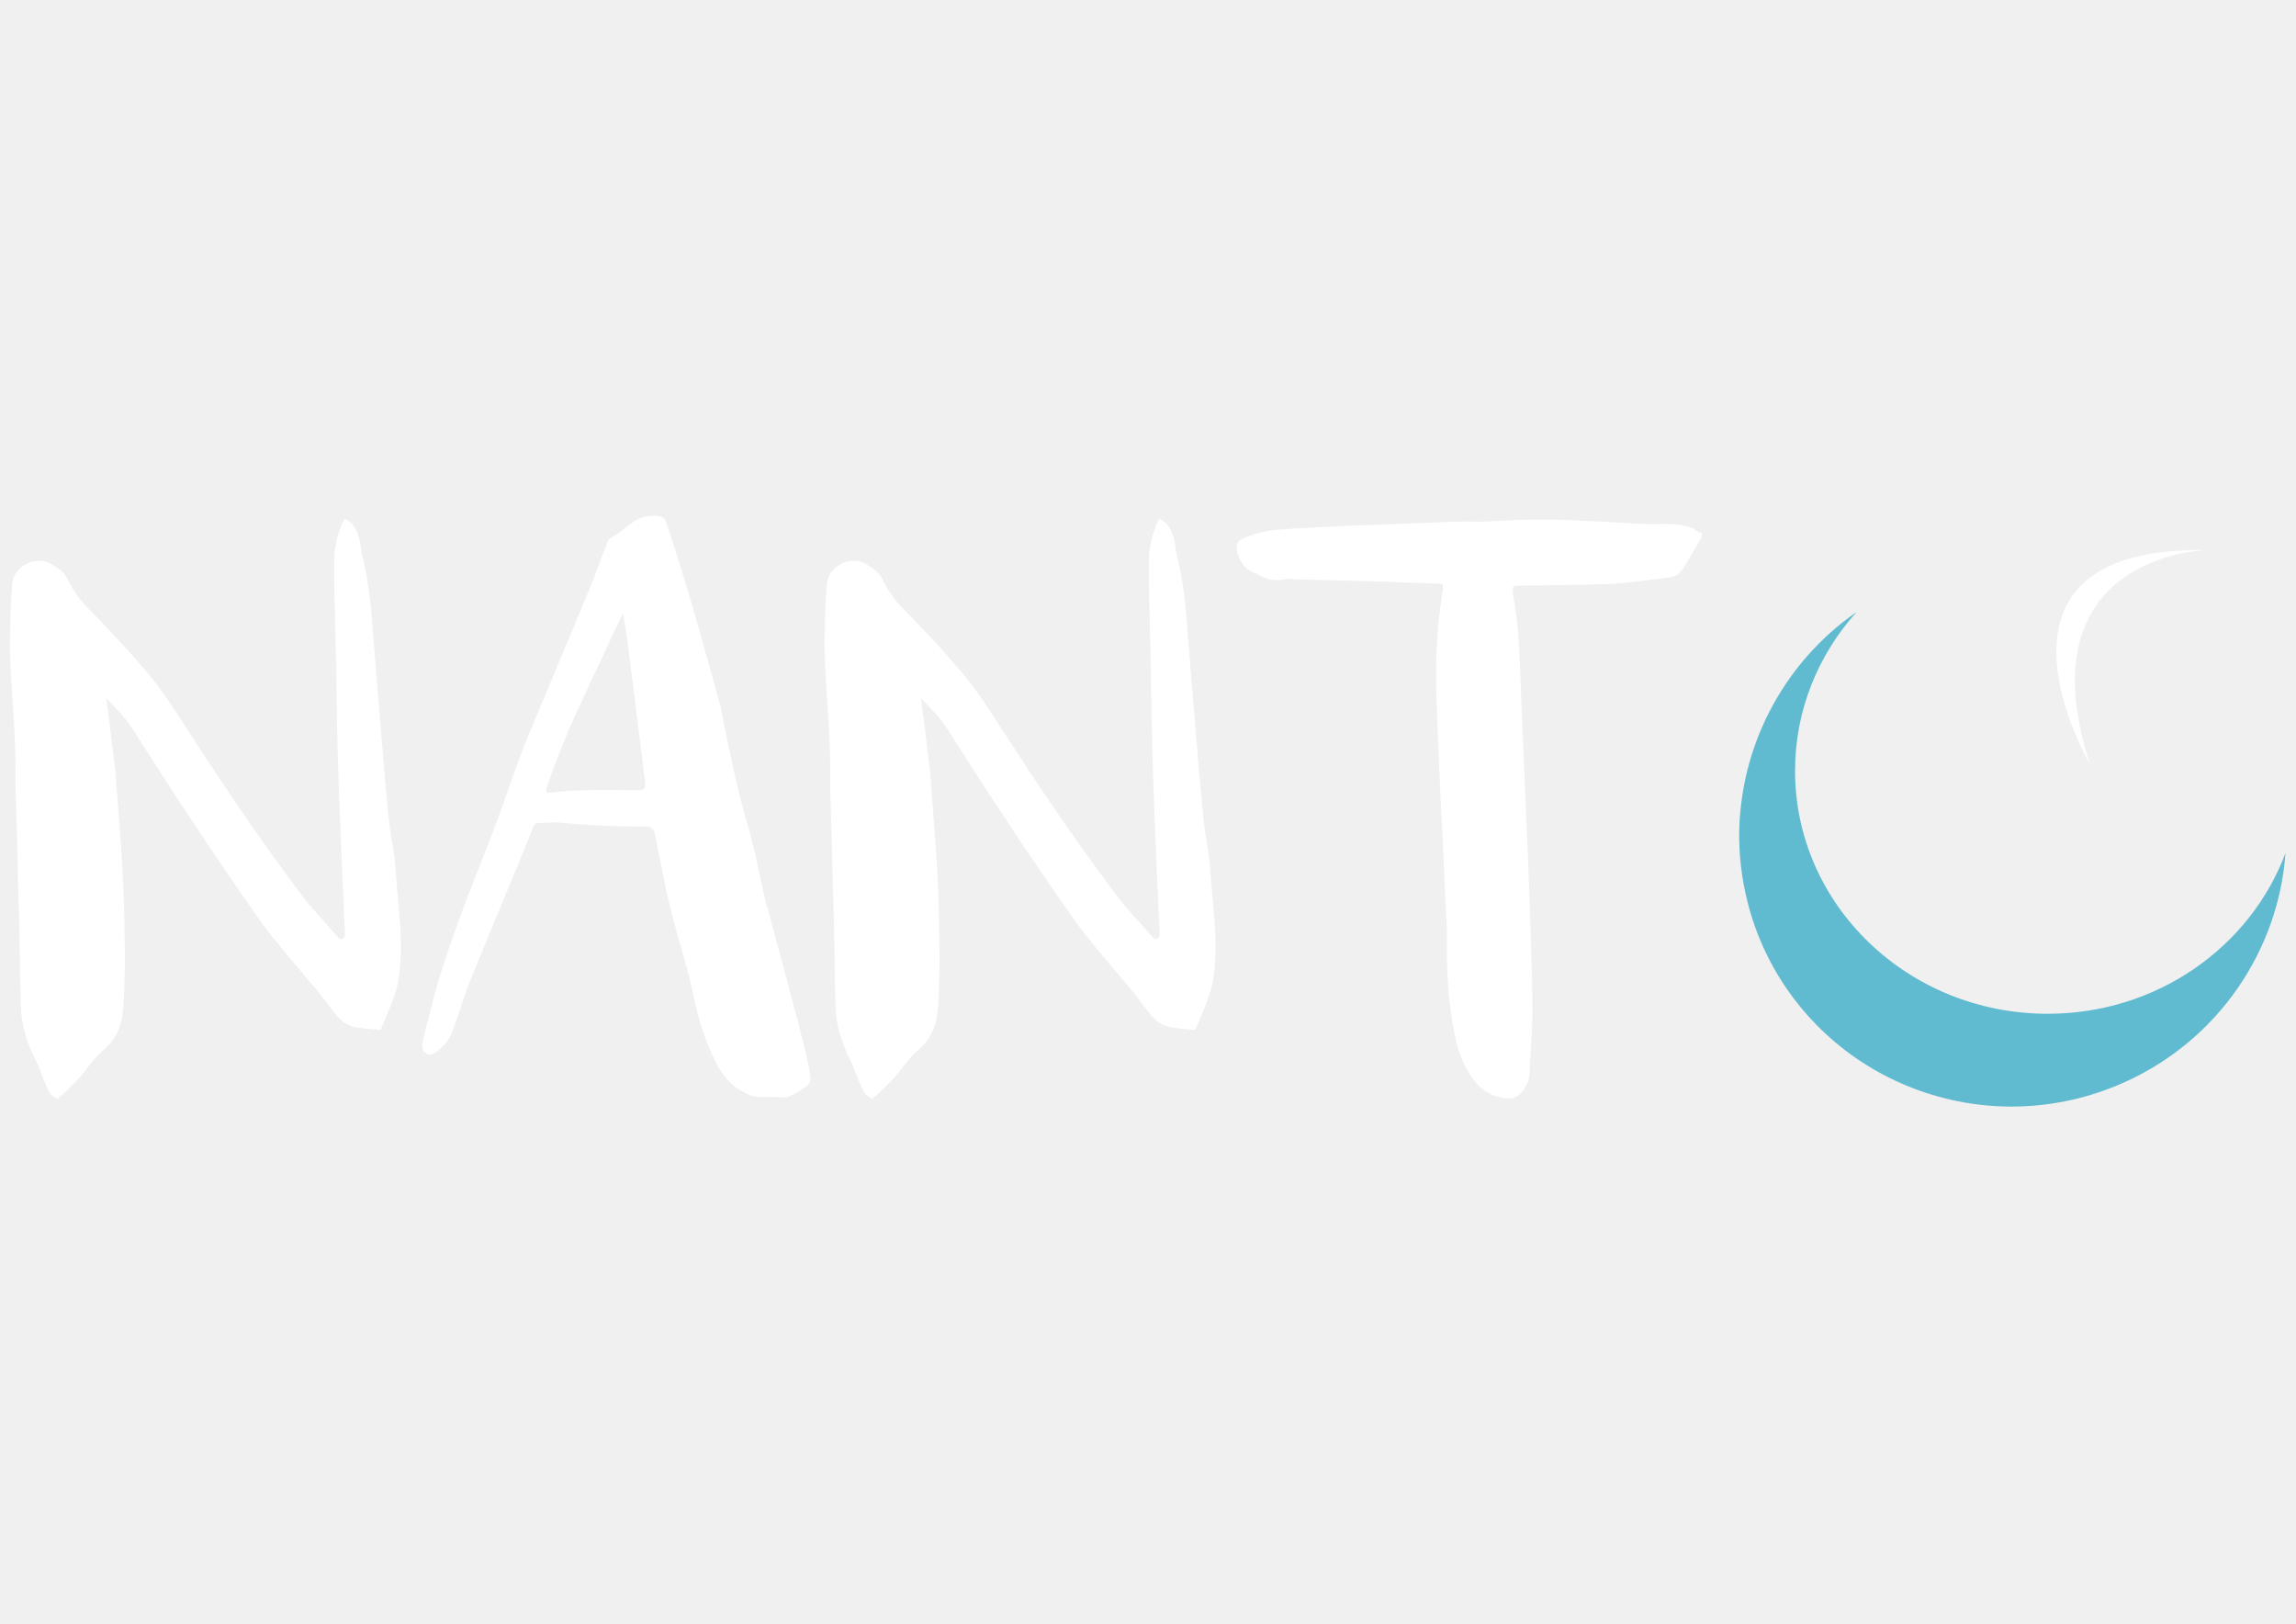
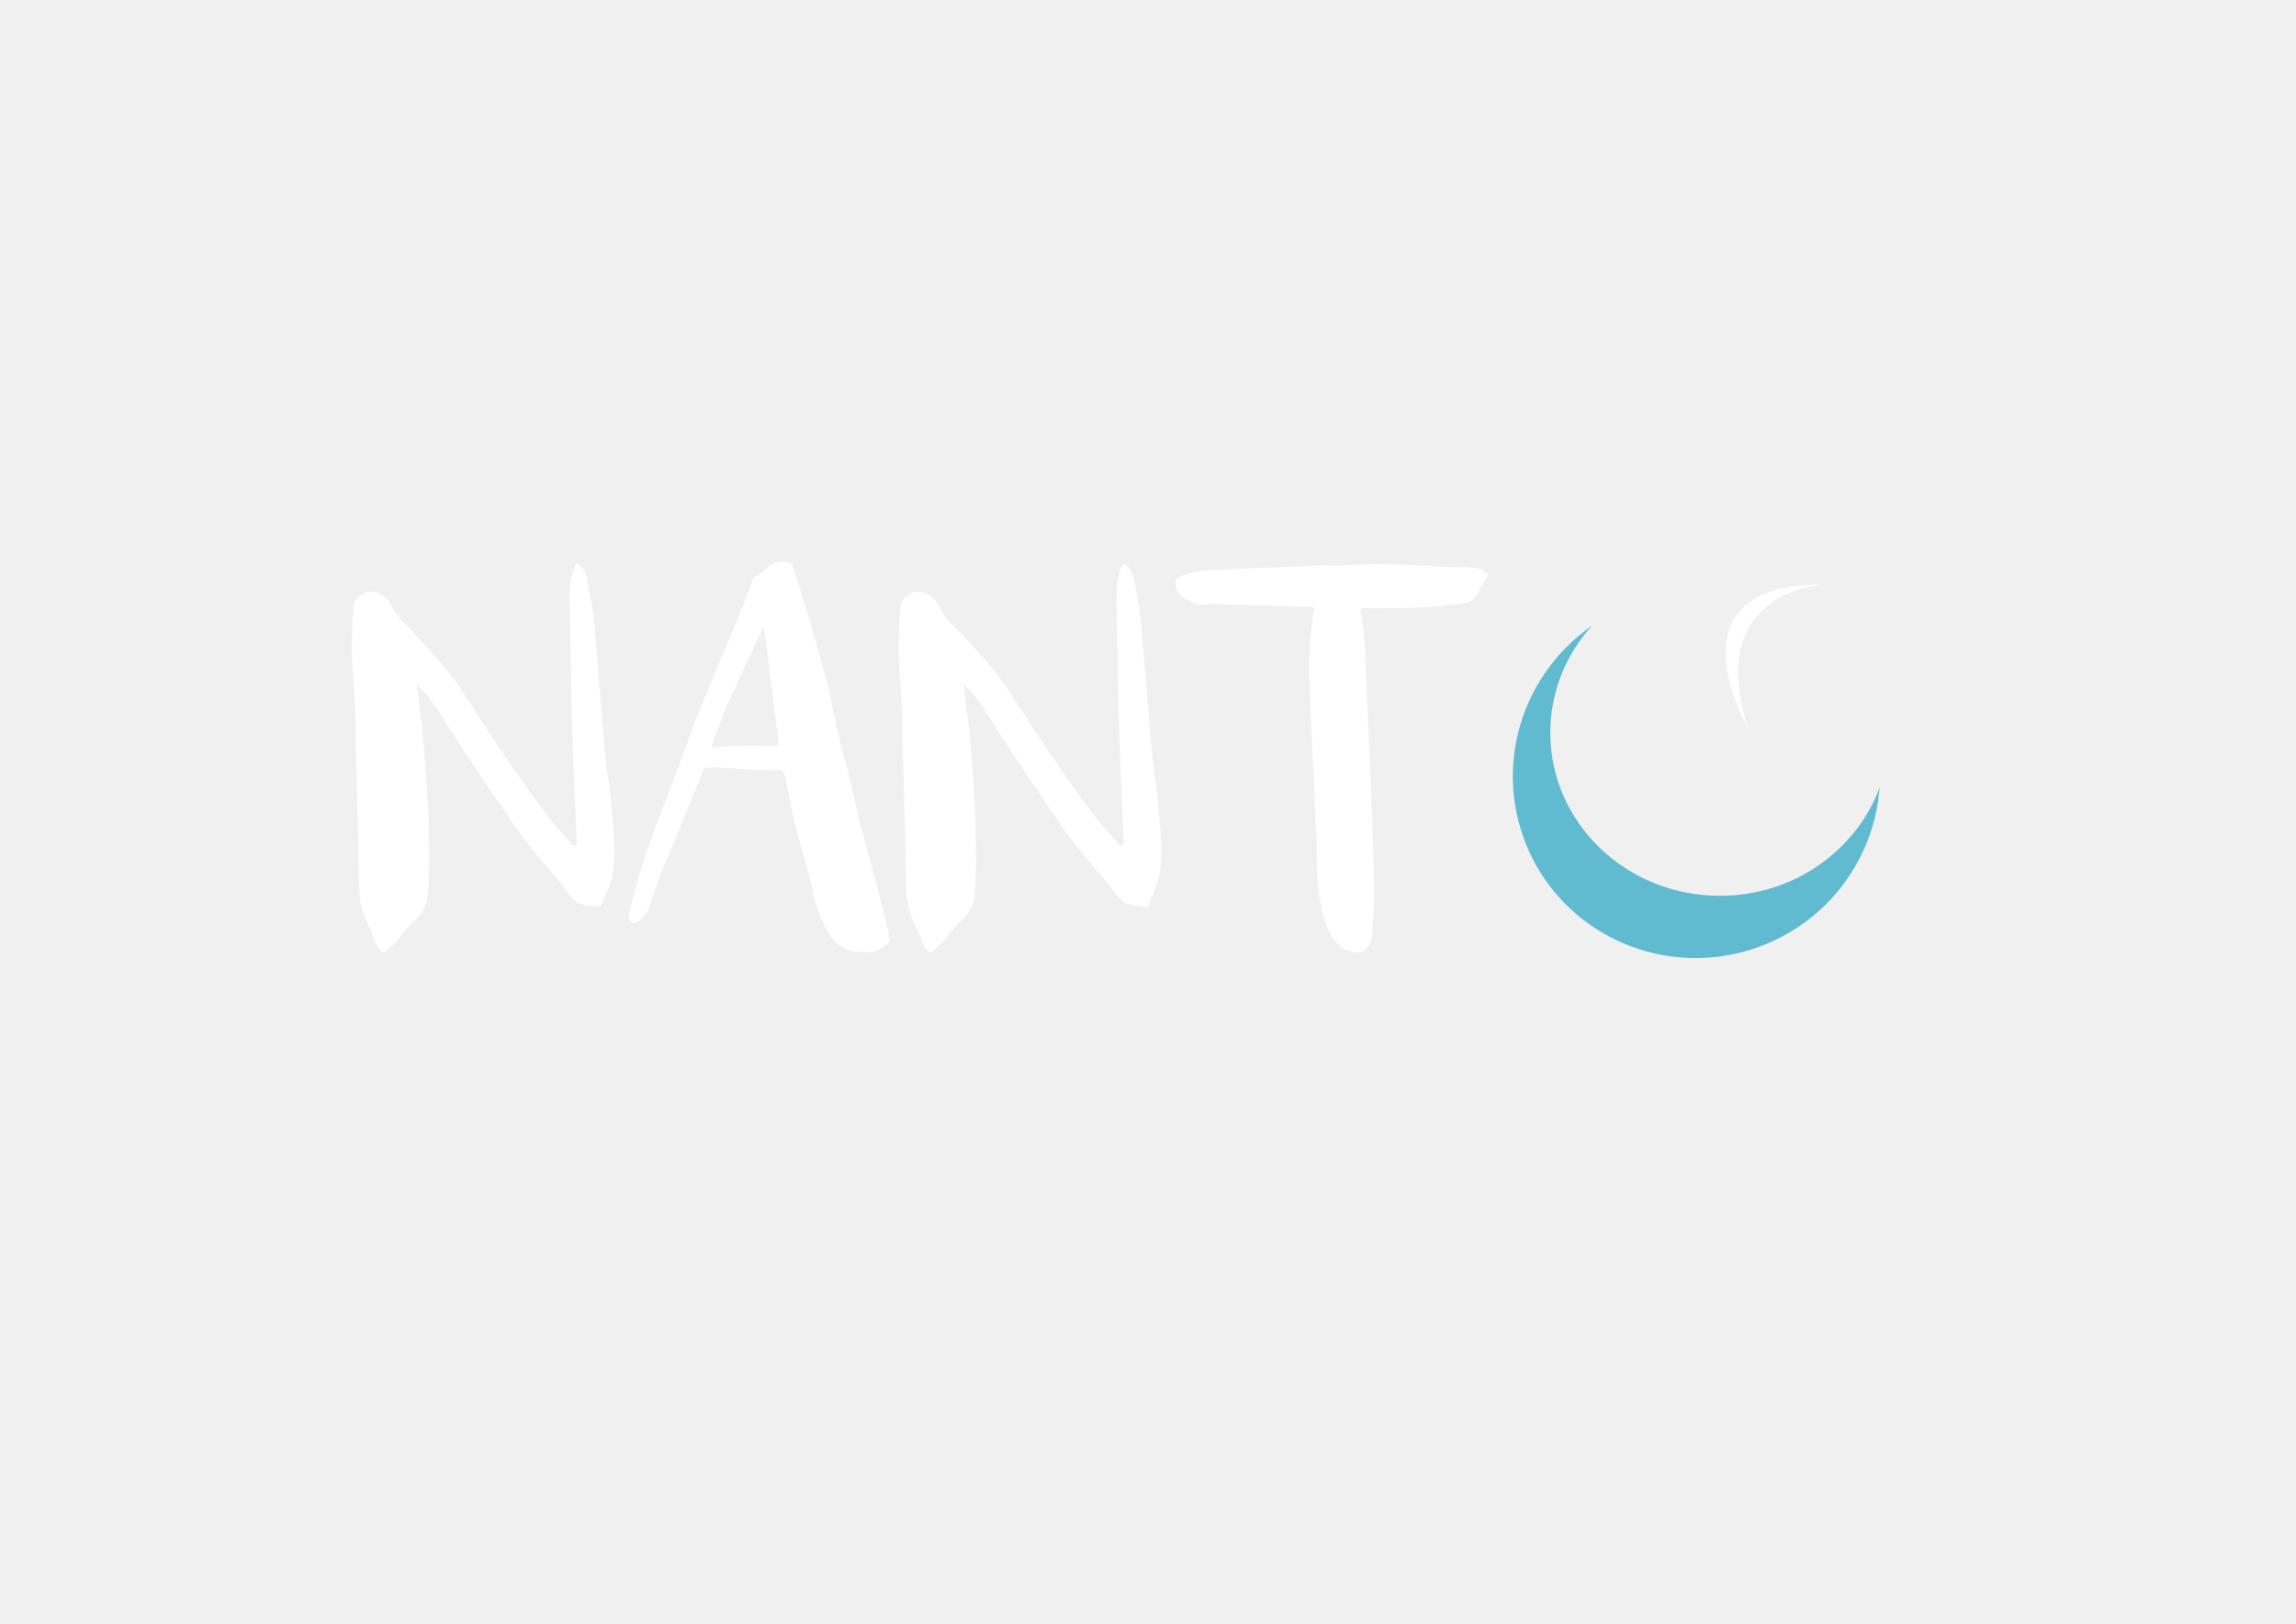
- <svg xmlns="http://www.w3.org/2000/svg" version="1.1" id="Layer_1" x="0px" y="0px" width="1190.55px" height="841.89px" viewBox="0 0 1190.55 841.89" enable-background="new 0 0 1190.55 841.89" xml:space="preserve">
-   <path fill="#FFFFFF" d="M55.136,362.032c0.897,6.718,1.715,13.171,2.463,19.356c0.745,6.194,1.489,12.415,2.239,18.685  c0.293,3.436,0.556,6.829,0.78,10.183c0.226,3.354,0.483,6.746,0.781,10.175c0.451,6.121,0.896,12.158,1.347,18.125  c0.445,5.974,0.818,12.013,1.117,18.124c0.298,6.266,0.481,12.571,0.559,18.905c0.075,6.341,0.185,12.646,0.337,18.915  c0,8.65-0.225,17.226-0.672,25.727c-0.151,2.841-0.488,5.597-1.006,8.28c-0.529,2.684-1.457,5.295-2.798,7.832  c-1.792,3.28-4.178,6.12-7.16,8.502c-1.646,1.495-3.17,3.096-4.587,4.813c-1.419,1.713-2.797,3.468-4.141,5.258  c-4.176,5.22-9.024,10.147-14.544,14.759c-2.091-0.891-3.542-2.119-4.361-3.683c-0.823-1.574-1.609-3.245-2.352-5.037  c-0.746-1.79-1.453-3.613-2.124-5.478c-0.67-1.865-1.458-3.697-2.348-5.487c-2.239-4.321-4.067-8.842-5.482-13.538  c-1.419-4.698-2.207-9.577-2.353-14.649c-0.298-8.954-0.483-17.904-0.557-26.854c-0.079-8.956-0.262-17.899-0.562-26.852  c-0.297-8.208-0.524-16.366-0.67-24.502c-0.151-8.124-0.372-16.22-0.67-24.273c-0.304-6.12-0.413-12.158-0.336-18.122  c0.074-5.965-0.036-11.938-0.334-17.904c-0.304-6.268-0.671-12.527-1.121-18.795c-0.447-6.258-0.819-12.527-1.119-18.794  c-0.297-4.771-0.408-9.431-0.334-13.979c0.079-4.55,0.184-9.209,0.334-13.988c0-2.535,0.111-5.037,0.337-7.491  c0.225-2.462,0.407-4.963,0.561-7.499c0.146-2.381,0.964-4.512,2.458-6.378c1.489-1.866,3.28-3.282,5.374-4.246  c2.084-0.975,4.323-1.417,6.713-1.343c2.379,0.072,4.544,0.781,6.487,2.125c1.637,1.047,3.132,2.084,4.473,3.133  c1.342,1.039,2.385,2.381,3.134,4.027c2.684,5.669,6.152,10.66,10.404,14.988c4.25,4.329,8.464,8.724,12.642,13.2  c5.965,6.266,11.672,12.609,17.117,19.025c5.441,6.415,10.478,13.196,15.101,20.356c5.372,8.208,10.666,16.332,15.885,24.393  c5.221,8.051,10.594,16.103,16.112,24.163c5.22,7.757,10.552,15.439,15.998,23.039c5.445,7.611,11,15.221,16.672,22.832  c3.129,4.319,6.489,8.426,10.068,12.308c3.58,3.877,7.08,7.828,10.514,11.853c0.146,0.147,0.336,0.258,0.562,0.333  c0.225,0.082,0.482,0.194,0.78,0.339c1.196-0.302,1.825-0.816,1.904-1.57c0.072-0.746,0.113-1.49,0.113-2.234  c-0.303-4.771-0.529-9.514-0.675-14.209c-0.146-4.699-0.373-9.43-0.67-14.208c-0.447-11.187-0.892-22.298-1.343-33.335  c-0.446-11.04-0.822-22.151-1.116-33.344c-0.304-9.541-0.488-19.054-0.56-28.528c-0.077-9.468-0.261-18.98-0.561-28.529  c-0.147-6.709-0.298-13.271-0.447-19.687c-0.151-6.415-0.225-12.976-0.225-19.686c0-3.878,0.409-7.646,1.232-11.304  c0.817-3.65,2.2-7.417,4.14-11.296c2.238,1.047,3.878,2.39,4.922,4.025c1.043,1.646,1.86,3.438,2.462,5.369  c0.446,1.341,0.744,2.765,0.893,4.255c0.146,1.488,0.371,2.902,0.67,4.253c2.537,10.441,4.214,20.956,5.037,31.544  c0.818,10.596,1.678,21.258,2.573,31.993c1.043,12.086,2.051,24.208,3.02,36.358c0.971,12.159,2.049,24.355,3.245,36.587  c0.449,4.477,1.079,8.952,1.902,13.429c0.818,4.467,1.378,9.024,1.676,13.65c0.746,9.392,1.53,18.756,2.348,28.073  c0.819,9.321,0.634,18.761-0.557,28.312c-0.302,2.087-0.748,4.137-1.341,6.149c-0.597,2.012-1.273,4.062-2.017,6.146  c-0.893,2.391-1.866,4.78-2.908,7.169c-1.045,2.382-2.092,4.918-3.131,7.604c-4.327-0.149-8.652-0.59-12.976-1.343  c-4.33-0.747-7.984-3.211-10.966-7.383c-1.342-1.792-2.725-3.584-4.139-5.365c-1.42-1.794-2.795-3.587-4.141-5.376  c-4.324-5.063-8.611-10.139-12.863-15.212c-4.25-5.075-8.47-10.223-12.642-15.442c-2.685-3.431-5.225-6.902-7.61-10.405  c-2.385-3.503-4.848-7.048-7.38-10.623c-4.329-6.268-8.616-12.539-12.868-18.795c-4.25-6.269-8.468-12.609-12.641-19.027  c-5.226-7.747-10.331-15.548-15.326-23.38c-5-7.83-10.037-15.698-15.105-23.602c-1.789-2.684-3.806-5.295-6.039-7.83  C60.509,367.555,57.968,364.873,55.136,362.032z" />
-   <path fill="#FFFFFF" d="M420.29,559.16c0,1.643-0.859,3.096-2.573,4.363c-1.715,1.269-3.321,2.279-4.812,3.023  c-1.195,0.597-2.348,1.195-3.464,1.783c-1.122,0.599-2.28,0.828-3.47,0.671c-3.433-0.295-6.866-0.367-10.293-0.222  c-3.434,0.149-6.714-0.67-9.845-2.462c-3.285-1.638-6.121-3.76-8.5-6.378c-2.39-2.603-4.402-5.625-6.042-9.062  c-2.685-5.213-4.922-10.515-6.715-15.88c-1.787-5.37-3.281-10.89-4.476-16.563c-1.341-6.709-2.945-13.271-4.806-19.686  c-1.87-6.418-3.694-12.908-5.482-19.47c-1.94-7.012-3.622-14.055-5.037-21.14c-1.42-7.085-2.872-14.207-4.36-21.367  c0-0.305-0.043-0.562-0.116-0.791c-0.074-0.22-0.111-0.478-0.111-0.781c-0.297-1.636-0.597-2.904-0.895-3.805  c-0.299-0.892-0.708-1.563-1.227-2.013c-0.529-0.441-1.231-0.706-2.128-0.781c-0.896-0.075-2.165-0.109-3.805-0.109  c-14.02,0-28.046-0.672-42.061-2.015c-0.75-0.146-1.569-0.183-2.464-0.108c-0.896,0.073-2.015,0.108-3.355,0.108  c-1.943,0.149-3.36,0.182-4.25,0.112c-0.897-0.075-1.608,0.037-2.128,0.332c-0.523,0.3-1.006,0.971-1.452,2.02  c-0.45,1.038-1.122,2.758-2.018,5.14c-4.92,12.083-9.878,24.134-14.88,36.137c-4.994,12.013-9.952,24.056-14.874,36.141  c-1.792,4.329-3.396,8.686-4.812,13.087c-1.42,4.403-2.951,8.842-4.586,13.317c-0.749,2.38-1.756,4.552-3.024,6.489  c-1.268,1.939-2.944,3.722-5.032,5.367c-0.896,0.744-1.829,1.378-2.798,1.902c-0.97,0.523-2.05,0.416-3.244-0.34  c-1.194-0.744-1.902-1.673-2.124-2.796c-0.225-1.12-0.188-2.268,0.111-3.463c1.639-6.416,3.244-12.792,4.811-19.137  c1.568-6.342,3.392-12.636,5.482-18.906c5.22-16.259,10.997-32.262,17.338-47.994c6.338-15.735,12.344-31.736,18.014-47.994  c3.129-9.246,6.521-18.234,10.179-26.965c3.654-8.724,7.344-17.564,11.075-26.508c3.727-8.805,7.385-17.526,10.964-26.184  c3.58-8.648,7.16-17.298,10.74-25.956l5.818-15.66c0.592-1.196,1.042-2.307,1.342-3.354c0.298-1.04,1.042-1.939,2.238-2.685  c2.087-1.195,3.989-2.463,5.708-3.805c1.708-1.341,3.464-2.685,5.257-4.026c1.489-1.048,3.277-1.939,5.367-2.682  c2.688-0.598,5.294-0.792,7.835-0.562c2.532,0.221,4.026,1.673,4.471,4.357c2.238,6.571,4.774,14.475,7.61,23.721  c2.532,7.904,5.441,17.673,8.725,29.311c3.278,11.635,7.083,25.282,11.412,40.943c2.087,10.597,4.25,21.075,6.489,31.441  c2.238,10.368,4.843,20.698,7.83,30.981c1.792,6.271,3.354,12.612,4.701,19.027c1.342,6.416,2.756,12.829,4.251,19.236  c4.324,16.109,8.275,30.733,11.856,43.857c1.489,5.674,2.946,11.224,4.365,16.676c1.417,5.439,2.685,10.402,3.802,14.876  c1.121,4.479,1.975,8.273,2.573,11.409C419.992,556.472,420.29,558.413,420.29,559.16z M322.961,317.953  c-3.58,7.766-7.086,15.256-10.514,22.489c-3.437,7.243-6.792,14.43-10.069,21.589c-6.865,14.476-12.835,28.942-17.904,43.407  c-0.298,0.902-0.597,1.756-0.89,2.575c-0.304,0.827-0.304,1.829,0,3.023c3.427-0.294,6.782-0.597,10.069-0.892  c3.274-0.303,6.561-0.45,9.842-0.45c4.324-0.147,8.648-0.184,12.977-0.111c4.324,0.074,8.649,0.111,12.979,0.111  c2.683,0,4.25-0.258,4.695-0.782c0.451-0.524,0.524-2.05,0.226-4.585c-1.342-10.745-2.685-21.443-4.026-32.113  c-1.342-10.663-2.688-21.371-4.03-32.104c-0.445-3.438-0.892-6.977-1.343-10.634C324.526,325.829,323.856,321.987,322.961,317.953z" />
-   <path fill="#FFFFFF" d="M477.572,362.032c0.89,6.718,1.709,13.171,2.459,19.356c0.743,6.194,1.488,12.415,2.237,18.685  c0.299,3.436,0.562,6.829,0.782,10.183c0.225,3.354,0.482,6.746,0.786,10.175c0.446,6.121,0.896,12.158,1.341,18.125  c0.447,5.974,0.819,12.013,1.117,18.124c0.299,6.266,0.483,12.571,0.56,18.905c0.074,6.341,0.189,12.646,0.336,18.915  c0,8.65-0.221,17.226-0.67,25.727c-0.152,2.841-0.488,5.597-1.006,8.28c-0.524,2.684-1.452,5.295-2.8,7.832  c-1.788,3.28-4.177,6.12-7.16,8.502c-1.64,1.495-3.17,3.096-4.585,4.813c-1.42,1.713-2.795,3.468-4.142,5.258  c-4.178,5.22-9.026,10.147-14.541,14.759c-2.09-0.891-3.547-2.119-4.364-3.683c-0.823-1.574-1.604-3.245-2.349-5.037  c-0.748-1.79-1.456-3.613-2.127-5.478c-0.673-1.865-1.453-3.697-2.348-5.487c-2.238-4.321-4.066-8.842-5.482-13.538  c-1.421-4.698-2.202-9.577-2.349-14.649c-0.298-8.954-0.488-17.904-0.56-26.854c-0.074-8.956-0.262-17.899-0.557-26.852  c-0.303-8.208-0.527-16.366-0.675-24.502c-0.146-8.124-0.372-16.22-0.67-24.273c-0.3-6.12-0.41-12.158-0.336-18.122  c0.074-5.965-0.037-11.938-0.334-17.904c-0.299-6.268-0.673-12.527-1.119-18.795c-0.445-6.258-0.821-12.527-1.121-18.794  c-0.293-4.771-0.408-9.431-0.336-13.979c0.08-4.55,0.19-9.209,0.336-13.988c0-2.535,0.116-5.037,0.334-7.491  c0.227-2.462,0.411-4.963,0.562-7.499c0.147-2.381,0.97-4.512,2.463-6.378c1.49-1.866,3.278-3.282,5.368-4.246  c2.092-0.975,4.324-1.417,6.714-1.343c2.385,0.072,4.55,0.781,6.49,2.125c1.64,1.047,3.133,2.084,4.476,3.133  c1.342,1.039,2.384,2.381,3.13,4.027c2.688,5.669,6.154,10.66,10.409,14.988c4.25,4.329,8.459,8.724,12.642,13.2  c5.958,6.266,11.667,12.609,17.112,19.025c5.446,6.415,10.478,13.196,15.106,20.356c5.366,8.208,10.66,16.332,15.885,24.393  c5.221,8.051,10.587,16.103,16.113,24.163c5.214,7.757,10.55,15.439,15.996,23.039c5.441,7.611,10.996,15.221,16.662,22.832  c3.134,4.319,6.488,8.426,10.073,12.308c3.586,3.877,7.086,7.828,10.517,11.853c0.147,0.147,0.339,0.258,0.562,0.333  c0.22,0.082,0.484,0.194,0.779,0.339c1.192-0.302,1.827-0.816,1.901-1.57c0.073-0.746,0.112-1.49,0.112-2.234  c-0.299-4.771-0.523-9.514-0.674-14.209c-0.147-4.699-0.367-9.43-0.669-14.208c-0.442-11.187-0.894-22.298-1.341-33.335  c-0.444-11.04-0.821-22.151-1.113-33.344c-0.303-9.541-0.488-19.054-0.561-28.528c-0.085-9.468-0.267-18.98-0.562-28.529  c-0.157-6.709-0.306-13.271-0.451-19.687c-0.145-6.415-0.221-12.976-0.221-19.686c0-3.878,0.405-7.646,1.233-11.304  c0.817-3.65,2.196-7.417,4.138-11.296c2.23,1.047,3.875,2.39,4.923,4.025c1.037,1.646,1.858,3.438,2.452,5.369  c0.454,1.341,0.747,2.765,0.903,4.255c0.146,1.488,0.367,2.902,0.669,4.253c2.541,10.441,4.212,20.956,5.038,31.544  c0.819,10.596,1.673,21.258,2.571,31.993c1.041,12.086,2.04,24.208,3.019,36.358c0.974,12.159,2.05,24.355,3.243,36.587  c0.449,4.477,1.083,8.952,1.902,13.429c0.818,4.467,1.378,9.024,1.682,13.65c0.744,9.392,1.526,18.756,2.343,28.073  c0.818,9.321,0.636,18.761-0.56,28.312c-0.295,2.087-0.744,4.137-1.343,6.149c-0.597,2.012-1.269,4.062-2.013,6.146  c-0.892,2.391-1.864,4.78-2.901,7.169c-1.048,2.382-2.097,4.918-3.135,7.604c-4.334-0.149-8.65-0.59-12.979-1.343  c-4.328-0.747-7.977-3.211-10.964-7.383c-1.342-1.792-2.719-3.584-4.134-5.365c-1.426-1.794-2.805-3.587-4.146-5.376  c-4.33-5.063-8.611-10.139-12.857-15.212c-4.256-5.075-8.471-10.223-12.646-15.442c-2.684-3.431-5.22-6.902-7.606-10.405  c-2.389-3.503-4.848-7.048-7.384-10.623c-4.33-6.268-8.612-12.539-12.868-18.795c-4.251-6.269-8.463-12.609-12.641-19.027  c-5.221-7.747-10.331-15.548-15.327-23.38c-4.999-7.83-10.031-15.698-15.099-23.602c-1.793-2.684-3.807-5.295-6.044-7.83  C482.939,367.555,480.403,364.873,477.572,362.032z" />
-   <path fill="#FFFFFF" d="M748.079,302.742c-4.918-0.293-9.731-0.488-14.432-0.562c-4.698-0.073-9.439-0.256-14.205-0.559  c-8.059-0.295-16.149-0.516-24.28-0.672c-8.131-0.147-16.3-0.367-24.5-0.671c-0.744,0-1.421-0.072-2.015-0.219  c-0.597-0.148-1.269-0.074-2.013,0.219c-3.43,0.755-6.641,0.635-9.621-0.331c-2.983-0.973-5.964-2.353-8.95-4.145  c-3.133-1.929-5.222-4.842-6.266-8.722c-0.595-2.086-0.672-3.804-0.223-5.146c0.447-1.343,1.711-2.389,3.803-3.133  c2.534-1.039,5.075-1.903,7.608-2.575c2.532-0.67,5.07-1.147,7.604-1.452c7.611-0.597,15.254-1.084,22.938-1.452  c7.68-0.376,15.4-0.708,23.152-1.011c7.759-0.294,15.518-0.597,23.276-0.893c7.757-0.302,15.513-0.597,23.272-0.899  c3.874-0.147,7.719-0.183,11.519-0.11c3.807,0.082,7.645-0.038,11.525-0.332c12.081-0.745,24.049-0.9,35.912-0.45  c11.855,0.45,23.826,1.047,35.909,1.791c4.476,0.296,9.321,0.369,14.544,0.221c5.218-0.146,9.988,0.524,14.319,2.014  c1.191,0.304,2.05,0.78,2.574,1.451c0.524,0.671,1.527,1.085,3.019,1.232c-0.15,0.754-0.223,1.315-0.223,1.682  c0,0.377-0.077,0.708-0.225,1.002l-8.728,14.769c-1.79,3.282-4.398,5.147-7.831,5.597c-5.218,0.599-10.363,1.232-15.434,1.904  c-5.077,0.671-10.146,1.158-15.216,1.452c-8.054,0.303-15.965,0.487-23.717,0.561c-7.763,0.074-15.667,0.184-23.721,0.33  c-0.446,0-0.894,0.048-1.343,0.121c-0.444,0.074-0.969,0.184-1.567,0.331c0,0.744-0.035,1.415-0.11,2.014  c-0.077,0.597-0.033,1.193,0.11,1.792c1.643,8.951,2.69,17.939,3.133,26.956c0.449,9.034,0.821,18.17,1.125,27.416  c0.29,8.05,0.63,15.991,1.004,23.823c0.37,7.838,0.702,15.781,1.009,23.832c0.442,11.489,0.929,22.903,1.453,34.235  c0.523,11.341,0.929,22.822,1.229,34.456c0.299,7.915,0.562,15.747,0.781,23.494c0.225,7.756,0.334,15.66,0.334,23.721  c0,3.283-0.109,6.525-0.334,9.733c-0.22,3.206-0.41,6.526-0.557,9.951c-0.152,1.196-0.265,2.464-0.335,3.805  c-0.08,1.343-0.112,2.688-0.112,4.029c0,1.938-0.149,3.768-0.449,5.487c-0.297,1.708-0.971,3.39-2.01,5.025  c-1.346,2.241-2.878,3.807-4.584,4.705c-1.722,0.892-3.919,1.111-6.605,0.674c-4.775-0.748-8.692-2.538-11.748-5.379  c-3.062-2.829-5.637-6.259-7.717-10.283c-2.094-3.877-3.619-7.834-4.591-11.868c-0.969-4.021-1.829-8.123-2.571-12.305  c-1.195-7.452-1.977-14.832-2.352-22.148c-0.372-7.308-0.486-14.688-0.334-22.153c0-2.536-0.075-4.953-0.223-7.27  s-0.3-4.731-0.447-7.271l-1.341-30.881c-0.753-13.868-1.418-27.636-2.017-41.285c-0.597-13.649-1.118-27.407-1.565-41.275  c-0.449-17.15,0.669-34.163,3.355-51.017c0.147-0.451,0.185-0.929,0.112-1.453C748.116,304.12,748.079,303.486,748.079,302.742z" />
-   <path fill="#FFFFFF" d="M1143.753,285.207c0,0-95.02,2.459-60.149,110.864C1083.604,396.07,1017.459,283.104,1143.753,285.207z" />
-   <path fill="#61BBD0" d="M1038.853,573.646c1.301,0.033,2.608,0.057,3.902,0.07c2.553,0.01,5.12-0.07,7.67-0.211  c9.053-0.477,18.144-1.811,27.196-4.07c4.724-1.198,9.467-2.649,14.162-4.353c12.348-4.474,23.693-10.52,33.906-17.75  c21.924-15.526,38.601-36.707,48.713-60.647c4.633-10.95,7.866-22.475,9.603-34.313c0.501-3.355,0.84-6.736,1.093-10.129  c-18.169,48.593-66.504,83.346-123.297,83.346c-72.354,0-131.006-56.392-131.006-125.961c0-31.501,12.055-60.278,31.937-82.366  c-4.825,3.357-9.42,6.966-13.732,10.835c-17.275,15.485-30.301,34.845-38.247,56.127c-3.867,10.373-6.527,21.218-7.873,32.315  c-0.595,4.801-0.969,9.635-1.039,14.521c-0.189,11.984,1.193,24.133,4.219,36.179c1.158,4.642,2.534,9.272,4.209,13.868  c4.153,11.418,9.617,21.976,16.223,31.54c4.489,6.575,9.529,12.663,14.979,18.27C966.95,557.112,1002.017,572.551,1038.853,573.646" />
+ <svg xmlns="http://www.w3.org/2000/svg" version="1.1" id="Layer_1" x="0px" y="0px" width="841.89px" height="595.28px" viewBox="0 0 841.89 595.28" enable-background="new 0 0 841.89 595.28" xml:space="preserve">
+   <path fill="#FFFFFF" d="M152.783,250.779c0.426,3.189,0.814,6.252,1.169,9.188c0.354,2.941,0.707,5.894,1.063,8.87  c0.139,1.631,0.264,3.242,0.37,4.834c0.107,1.592,0.229,3.202,0.371,4.83c0.214,2.906,0.425,5.772,0.639,8.604  c0.211,2.836,0.388,5.703,0.53,8.604c0.142,2.975,0.229,5.968,0.266,8.975c0.036,3.01,0.088,6.003,0.16,8.979  c0,4.106-0.107,8.178-0.319,12.213c-0.072,1.348-0.232,2.656-0.478,3.931c-0.251,1.273-0.691,2.513-1.329,3.717  c-0.851,1.558-1.983,2.906-3.399,4.037c-0.781,0.709-1.505,1.469-2.177,2.284c-0.674,0.813-1.328,1.646-1.965,2.496  c-1.983,2.478-4.284,4.816-6.904,7.006c-0.992-0.423-1.681-1.006-2.07-1.748c-0.39-0.748-0.764-1.541-1.116-2.392  c-0.354-0.85-0.69-1.715-1.008-2.6c-0.318-0.886-0.692-1.755-1.115-2.604c-1.063-2.052-1.931-4.197-2.603-6.427  c-0.673-2.23-1.047-4.546-1.117-6.954c-0.142-4.251-0.229-8.499-0.264-12.748c-0.037-4.251-0.125-8.496-0.267-12.745  c-0.141-3.896-0.249-7.77-0.318-11.631c-0.072-3.856-0.177-7.701-0.318-11.523c-0.144-2.905-0.196-5.771-0.159-8.603  c0.035-2.832-0.017-5.667-0.159-8.499c-0.145-2.976-0.319-5.947-0.532-8.922c-0.212-2.971-0.389-5.947-0.531-8.922  c-0.141-2.265-0.194-4.477-0.159-6.636c0.037-2.16,0.087-4.372,0.159-6.64c0-1.204,0.053-2.391,0.16-3.556  c0.107-1.169,0.193-2.355,0.266-3.56c0.069-1.13,0.458-2.142,1.167-3.028c0.707-0.886,1.557-1.558,2.551-2.016  c0.989-0.462,2.052-0.672,3.187-0.637c1.129,0.034,2.157,0.371,3.079,1.008c0.777,0.497,1.487,0.99,2.124,1.487  c0.637,0.493,1.132,1.13,1.488,1.912c1.274,2.691,2.92,5.06,4.938,7.115c2.018,2.055,4.018,4.141,6.001,6.266  c2.832,2.975,5.541,5.986,8.125,9.031c2.583,3.045,4.974,6.264,7.168,9.663c2.55,3.896,5.063,7.753,7.541,11.579  c2.479,3.822,5.029,7.644,7.648,11.47c2.478,3.682,5.008,7.33,7.594,10.937c2.584,3.612,5.222,7.225,7.914,10.838  c1.486,2.049,3.081,3.999,4.779,5.841c1.7,1.841,3.361,3.717,4.991,5.627c0.069,0.07,0.159,0.122,0.267,0.158  c0.106,0.038,0.229,0.092,0.37,0.16c0.568-0.143,0.867-0.387,0.904-0.745c0.034-0.354,0.054-0.707,0.054-1.061  c-0.144-2.265-0.251-4.516-0.32-6.744c-0.069-2.23-0.177-4.477-0.318-6.745c-0.212-5.311-0.423-10.585-0.638-15.824  c-0.211-5.24-0.39-10.515-0.529-15.828c-0.145-4.529-0.232-9.045-0.266-13.542c-0.037-4.495-0.124-9.01-0.266-13.543  c-0.07-3.185-0.142-6.3-0.212-9.345c-0.071-3.045-0.106-6.16-0.106-9.345c0-1.841,0.194-3.629,0.585-5.366  c0.388-1.732,1.044-3.521,1.965-5.362c1.062,0.497,1.841,1.135,2.336,1.911c0.495,0.781,0.883,1.631,1.169,2.548  c0.211,0.637,0.353,1.312,0.424,2.02c0.069,0.706,0.176,1.377,0.318,2.019c1.204,4.957,2,9.947,2.391,14.974  c0.388,5.03,0.796,10.091,1.221,15.187c0.495,5.737,0.973,11.491,1.433,17.259c0.461,5.771,0.973,11.561,1.541,17.368  c0.213,2.125,0.512,4.25,0.903,6.374c0.388,2.121,0.654,4.284,0.795,6.479c0.354,4.458,0.727,8.904,1.115,13.327  c0.389,4.425,0.301,8.905-0.264,13.439c-0.144,0.99-0.355,1.964-0.637,2.919c-0.283,0.955-0.604,1.928-0.958,2.918  c-0.423,1.135-0.886,2.269-1.38,3.402c-0.496,1.131-0.993,2.335-1.486,3.61c-2.054-0.071-4.107-0.28-6.159-0.638  c-2.055-0.354-3.79-1.523-5.206-3.504c-0.637-0.852-1.293-1.702-1.965-2.547c-0.674-0.853-1.327-1.703-1.965-2.553  c-2.052-2.403-4.088-4.812-6.106-7.221c-2.018-2.409-4.021-4.853-6.001-7.33c-1.274-1.629-2.48-3.277-3.613-4.939  c-1.132-1.663-2.301-3.346-3.503-5.043c-2.055-2.976-4.09-5.952-6.108-8.922c-2.018-2.976-4.02-5.986-6-9.032  c-2.481-3.678-4.904-7.381-7.275-11.099c-2.374-3.717-4.765-7.452-7.17-11.204c-0.849-1.274-1.807-2.514-2.867-3.717  C155.333,253.4,154.127,252.127,152.783,250.779z" />
+   <path fill="#FFFFFF" d="M326.12,344.354c0,0.78-0.408,1.47-1.221,2.071c-0.814,0.603-1.577,1.082-2.284,1.436  c-0.567,0.283-1.115,0.567-1.645,0.846c-0.533,0.285-1.083,0.394-1.647,0.319c-1.63-0.14-3.26-0.175-4.886-0.105  c-1.63,0.071-3.187-0.317-4.673-1.169c-1.56-0.777-2.905-1.784-4.035-3.027c-1.135-1.235-2.09-2.67-2.868-4.302  c-1.275-2.475-2.336-4.991-3.188-7.538c-0.848-2.55-1.557-5.17-2.125-7.863c-0.637-3.184-1.398-6.3-2.281-9.344  c-0.888-3.047-1.754-6.128-2.603-9.242c-0.921-3.329-1.719-6.672-2.391-10.035c-0.674-3.363-1.364-6.744-2.07-10.144  c0-0.144-0.021-0.266-0.055-0.375c-0.035-0.105-0.053-0.228-0.053-0.372c-0.141-0.776-0.283-1.378-0.425-1.806  c-0.142-0.423-0.336-0.742-0.583-0.956c-0.251-0.21-0.584-0.336-1.01-0.371c-0.425-0.036-1.027-0.052-1.806-0.052  c-6.655,0-13.313-0.319-19.966-0.956c-0.356-0.07-0.745-0.087-1.169-0.052c-0.426,0.035-0.957,0.052-1.593,0.052  c-0.922,0.07-1.595,0.087-2.018,0.052c-0.426-0.035-0.764,0.018-1.01,0.158c-0.248,0.144-0.478,0.461-0.689,0.959  c-0.214,0.493-0.533,1.309-0.958,2.44c-2.336,5.737-4.689,11.456-7.063,17.154c-2.371,5.702-4.725,11.419-7.061,17.155  c-0.851,2.056-1.612,4.123-2.284,6.213c-0.674,2.09-1.4,4.197-2.177,6.322c-0.355,1.129-0.833,2.16-1.436,3.079  c-0.602,0.921-1.398,1.768-2.389,2.548c-0.425,0.354-0.868,0.654-1.329,0.903c-0.46,0.249-0.973,0.198-1.54-0.161  c-0.567-0.353-0.903-0.794-1.008-1.327c-0.106-0.532-0.089-1.076,0.053-1.644c0.778-3.046,1.54-6.072,2.284-9.085  c0.744-3.01,1.61-5.997,2.603-8.974c2.478-7.719,5.22-15.314,8.23-22.783c3.009-7.469,5.86-15.065,8.551-22.783  c1.486-4.389,3.096-8.656,4.833-12.8c1.734-4.141,3.486-8.337,5.257-12.583c1.769-4.18,3.506-8.32,5.205-12.429  c1.699-4.105,3.399-8.211,5.098-12.321l2.762-7.434c0.281-0.567,0.495-1.095,0.637-1.592c0.142-0.494,0.495-0.921,1.062-1.274  c0.991-0.567,1.894-1.169,2.709-1.806c0.811-0.636,1.645-1.274,2.496-1.911c0.707-0.498,1.555-0.921,2.548-1.273  c1.276-0.284,2.513-0.376,3.719-0.267c1.202,0.105,1.911,0.794,2.123,2.068c1.062,3.12,2.266,6.872,3.612,11.26  c1.202,3.752,2.583,8.39,4.142,13.914c1.556,5.523,3.362,12.001,5.417,19.436c0.991,5.03,2.018,10.004,3.081,14.925  c1.062,4.921,2.299,9.825,3.717,14.708c0.85,2.976,1.592,5.986,2.231,9.031c0.637,3.045,1.309,6.09,2.019,9.131  c2.052,7.647,3.928,14.589,5.628,20.819c0.707,2.693,1.398,5.327,2.072,7.915c0.672,2.583,1.274,4.938,1.805,7.062  c0.532,2.126,0.938,3.927,1.222,5.416C325.979,343.078,326.12,344,326.12,344.354z M279.918,229.855  c-1.699,3.686-3.364,7.242-4.991,10.675c-1.632,3.438-3.225,6.85-4.78,10.249c-3.259,6.871-6.093,13.739-8.499,20.605  c-0.142,0.428-0.283,0.833-0.423,1.223c-0.145,0.393-0.145,0.868,0,1.435c1.626-0.139,3.219-0.283,4.78-0.423  c1.555-0.144,3.115-0.214,4.672-0.214c2.053-0.07,4.105-0.087,6.16-0.053c2.053,0.035,4.106,0.053,6.161,0.053  c1.273,0,2.018-0.122,2.229-0.371c0.213-0.249,0.249-0.973,0.107-2.176c-0.637-5.101-1.274-10.179-1.911-15.244  c-0.637-5.062-1.276-10.145-1.913-15.24c-0.211-1.632-0.423-3.312-0.637-5.048C280.661,233.593,280.343,231.77,279.918,229.855z" />
+   <path fill="#FFFFFF" d="M353.312,250.779c0.423,3.189,0.812,6.252,1.167,9.188c0.353,2.941,0.706,5.894,1.062,8.87  c0.142,1.631,0.267,3.242,0.371,4.834c0.106,1.592,0.229,3.202,0.373,4.83c0.212,2.906,0.426,5.772,0.637,8.604  c0.212,2.836,0.389,5.703,0.53,8.604c0.142,2.975,0.229,5.968,0.266,8.975c0.035,3.01,0.09,6.003,0.159,8.979  c0,4.106-0.105,8.178-0.318,12.213c-0.072,1.348-0.231,2.656-0.478,3.931c-0.249,1.273-0.689,2.513-1.329,3.717  c-0.849,1.558-1.983,2.906-3.399,4.037c-0.779,0.709-1.505,1.469-2.176,2.284c-0.674,0.813-1.327,1.646-1.966,2.496  c-1.983,2.478-4.284,4.816-6.902,7.006c-0.992-0.423-1.684-1.006-2.071-1.748c-0.391-0.748-0.761-1.541-1.115-2.392  c-0.355-0.85-0.691-1.715-1.01-2.6c-0.319-0.886-0.689-1.755-1.114-2.604c-1.062-2.052-1.931-4.197-2.603-6.427  c-0.675-2.23-1.045-4.546-1.115-6.954c-0.142-4.251-0.231-8.499-0.266-12.748c-0.035-4.251-0.125-8.496-0.265-12.745  c-0.144-3.896-0.25-7.77-0.32-11.631c-0.069-3.856-0.177-7.701-0.318-11.523c-0.142-2.905-0.194-5.771-0.159-8.603  c0.035-2.832-0.018-5.667-0.159-8.499c-0.142-2.976-0.319-5.947-0.531-8.922c-0.211-2.971-0.39-5.947-0.532-8.922  c-0.14-2.265-0.194-4.477-0.16-6.636c0.038-2.16,0.09-4.372,0.16-6.64c0-1.204,0.055-2.391,0.159-3.556  c0.107-1.169,0.195-2.355,0.267-3.56c0.07-1.13,0.46-2.142,1.169-3.028c0.708-0.886,1.556-1.558,2.548-2.016  c0.993-0.462,2.053-0.672,3.187-0.637c1.132,0.034,2.16,0.371,3.081,1.008c0.779,0.497,1.487,0.99,2.125,1.487  c0.637,0.493,1.132,1.13,1.485,1.912c1.276,2.691,2.921,5.06,4.941,7.115c2.018,2.055,4.016,4.141,6.001,6.266  c2.828,2.975,5.538,5.986,8.123,9.031c2.585,3.045,4.974,6.264,7.17,9.663c2.547,3.896,5.061,7.753,7.541,11.579  c2.479,3.822,5.026,7.644,7.649,11.47c2.475,3.682,5.008,7.33,7.593,10.937c2.583,3.612,5.22,7.225,7.909,10.838  c1.488,2.049,3.08,3.999,4.782,5.841c1.702,1.841,3.364,3.717,4.991,5.627c0.071,0.07,0.162,0.122,0.267,0.158  c0.105,0.038,0.23,0.092,0.371,0.16c0.566-0.143,0.868-0.387,0.904-0.745c0.034-0.354,0.052-0.707,0.052-1.061  c-0.141-2.265-0.249-4.516-0.318-6.744c-0.071-2.23-0.175-4.477-0.319-6.745c-0.209-5.311-0.424-10.585-0.636-15.824  c-0.211-5.24-0.39-10.515-0.528-15.828c-0.144-4.529-0.232-9.045-0.266-13.542c-0.041-4.495-0.126-9.01-0.267-13.543  c-0.074-3.185-0.145-6.3-0.214-9.345c-0.069-3.045-0.105-6.16-0.105-9.345c0-1.841,0.192-3.629,0.585-5.366  c0.388-1.732,1.043-3.521,1.964-5.362c1.059,0.497,1.84,1.135,2.337,1.911c0.492,0.781,0.882,1.631,1.165,2.548  c0.215,0.637,0.354,1.312,0.428,2.02c0.069,0.706,0.174,1.377,0.317,2.019c1.206,4.957,1.999,9.947,2.392,14.974  c0.389,5.03,0.793,10.091,1.221,15.187c0.494,5.737,0.968,11.491,1.432,17.259c0.461,5.771,0.973,11.561,1.54,17.368  c0.213,2.125,0.514,4.25,0.902,6.374c0.389,2.121,0.654,4.284,0.799,6.479c0.353,4.458,0.724,8.904,1.111,13.327  c0.389,4.425,0.303,8.905-0.266,13.439c-0.14,0.99-0.353,1.964-0.637,2.919c-0.283,0.955-0.603,1.928-0.956,2.918  c-0.423,1.135-0.885,2.269-1.377,3.402c-0.498,1.131-0.995,2.335-1.488,3.61c-2.056-0.071-4.106-0.28-6.161-0.638  c-2.055-0.354-3.787-1.523-5.205-3.504c-0.637-0.852-1.291-1.702-1.962-2.547c-0.677-0.853-1.332-1.703-1.968-2.553  c-2.055-2.403-4.087-4.812-6.104-7.221c-2.02-2.409-4.021-4.853-6.003-7.33c-1.274-1.629-2.478-3.277-3.61-4.939  c-1.134-1.663-2.302-3.346-3.505-5.043c-2.056-2.976-4.088-5.952-6.108-8.922c-2.018-2.976-4.018-5.986-6-9.032  c-2.479-3.678-4.904-7.381-7.276-11.099c-2.373-3.717-4.762-7.452-7.167-11.204c-0.852-1.274-1.808-2.514-2.87-3.717  C355.859,253.4,354.655,252.127,353.312,250.779z" />
+   <path fill="#FFFFFF" d="M481.72,222.634c-2.334-0.14-4.619-0.231-6.851-0.267c-2.23-0.035-4.48-0.122-6.743-0.266  c-3.825-0.14-7.666-0.245-11.525-0.319c-3.859-0.07-7.737-0.174-11.63-0.318c-0.354,0-0.675-0.035-0.957-0.104  c-0.283-0.071-0.602-0.035-0.955,0.104c-1.628,0.358-3.152,0.301-4.567-0.157c-1.416-0.462-2.831-1.117-4.248-1.968  c-1.487-0.916-2.479-2.298-2.975-4.14c-0.282-0.99-0.318-1.806-0.105-2.443c0.212-0.638,0.812-1.134,1.805-1.487  c1.203-0.493,2.409-0.903,3.612-1.222c1.202-0.318,2.407-0.545,3.609-0.689c3.613-0.283,7.241-0.515,10.889-0.689  c3.646-0.179,7.311-0.337,10.99-0.48c3.684-0.14,7.366-0.283,11.049-0.424c3.683-0.143,7.364-0.283,11.048-0.427  c1.839-0.07,3.664-0.087,5.468-0.052c1.807,0.039,3.629-0.018,5.471-0.157c5.735-0.354,11.416-0.428,17.048-0.214  c5.628,0.214,11.31,0.497,17.046,0.85c2.124,0.141,4.425,0.175,6.903,0.105c2.478-0.069,4.742,0.249,6.798,0.956  c0.565,0.144,0.973,0.37,1.222,0.688c0.249,0.319,0.726,0.515,1.433,0.585c-0.07,0.358-0.105,0.624-0.105,0.798  c0,0.179-0.036,0.336-0.106,0.476l-4.143,7.011c-0.85,1.558-2.089,2.443-3.718,2.657c-2.477,0.284-4.919,0.585-7.326,0.903  c-2.41,0.319-4.816,0.55-7.223,0.689c-3.823,0.144-7.578,0.231-11.258,0.266c-3.686,0.035-7.438,0.087-11.261,0.156  c-0.212,0-0.425,0.023-0.638,0.058c-0.211,0.035-0.46,0.087-0.744,0.157c0,0.354-0.017,0.671-0.052,0.956  c-0.037,0.283-0.016,0.566,0.052,0.851c0.78,4.249,1.277,8.516,1.487,12.796c0.213,4.289,0.39,8.625,0.534,13.014  c0.138,3.821,0.299,7.591,0.477,11.309c0.176,3.721,0.333,7.491,0.479,11.313c0.21,5.454,0.441,10.872,0.69,16.251  c0.248,5.384,0.44,10.833,0.583,16.356c0.142,3.758,0.267,7.476,0.371,11.153c0.106,3.682,0.158,7.434,0.158,11.26  c0,1.559-0.052,3.098-0.158,4.621c-0.104,1.521-0.195,3.098-0.265,4.724c-0.072,0.567-0.126,1.169-0.159,1.806  c-0.037,0.638-0.053,1.276-0.053,1.913c0,0.919-0.071,1.788-0.214,2.604c-0.141,0.811-0.461,1.609-0.954,2.386  c-0.639,1.063-1.366,1.807-2.176,2.233c-0.817,0.423-1.86,0.527-3.136,0.319c-2.267-0.354-4.126-1.205-5.576-2.553  c-1.454-1.343-2.676-2.972-3.663-4.882c-0.994-1.841-1.719-3.719-2.18-5.634c-0.46-1.909-0.868-3.856-1.221-5.841  c-0.567-3.537-0.938-7.041-1.116-10.514c-0.177-3.469-0.23-6.972-0.158-10.517c0-1.204-0.036-2.351-0.105-3.45  c-0.07-1.1-0.143-2.246-0.213-3.451l-0.636-14.659c-0.358-6.584-0.674-13.119-0.958-19.598c-0.283-6.479-0.53-13.01-0.743-19.593  c-0.213-8.141,0.318-16.217,1.593-24.218c0.07-0.214,0.088-0.441,0.054-0.69C481.738,223.289,481.72,222.987,481.72,222.634z" />
+   <path fill="#FFFFFF" d="M669.545,214.31c0,0-45.105,1.167-28.553,52.626C640.992,266.937,609.594,213.312,669.545,214.31z" />
+   <path fill="#61BBD0" d="M619.749,351.231c0.617,0.015,1.238,0.026,1.853,0.033c1.212,0.004,2.43-0.033,3.641-0.101  c4.298-0.227,8.612-0.859,12.91-1.933c2.242-0.568,4.493-1.257,6.723-2.065c5.861-2.124,11.247-4.994,16.096-8.426  c10.407-7.371,18.322-17.425,23.123-28.789c2.199-5.198,3.734-10.669,4.559-16.289c0.237-1.593,0.398-3.197,0.519-4.808  c-8.625,23.067-31.569,39.564-58.528,39.564c-34.346,0-62.188-26.769-62.188-59.793c0-14.954,5.723-28.614,15.16-39.099  c-2.29,1.594-4.472,3.307-6.519,5.144c-8.2,7.351-14.384,16.541-18.155,26.643c-1.836,4.924-3.099,10.072-3.737,15.34  c-0.282,2.279-0.46,4.574-0.493,6.893c-0.091,5.689,0.566,11.456,2.002,17.174c0.55,2.204,1.203,4.401,1.998,6.583  c1.972,5.42,4.565,10.432,7.701,14.973c2.131,3.121,4.523,6.011,7.11,8.672C585.617,343.383,602.263,350.711,619.749,351.231" />
</svg>
